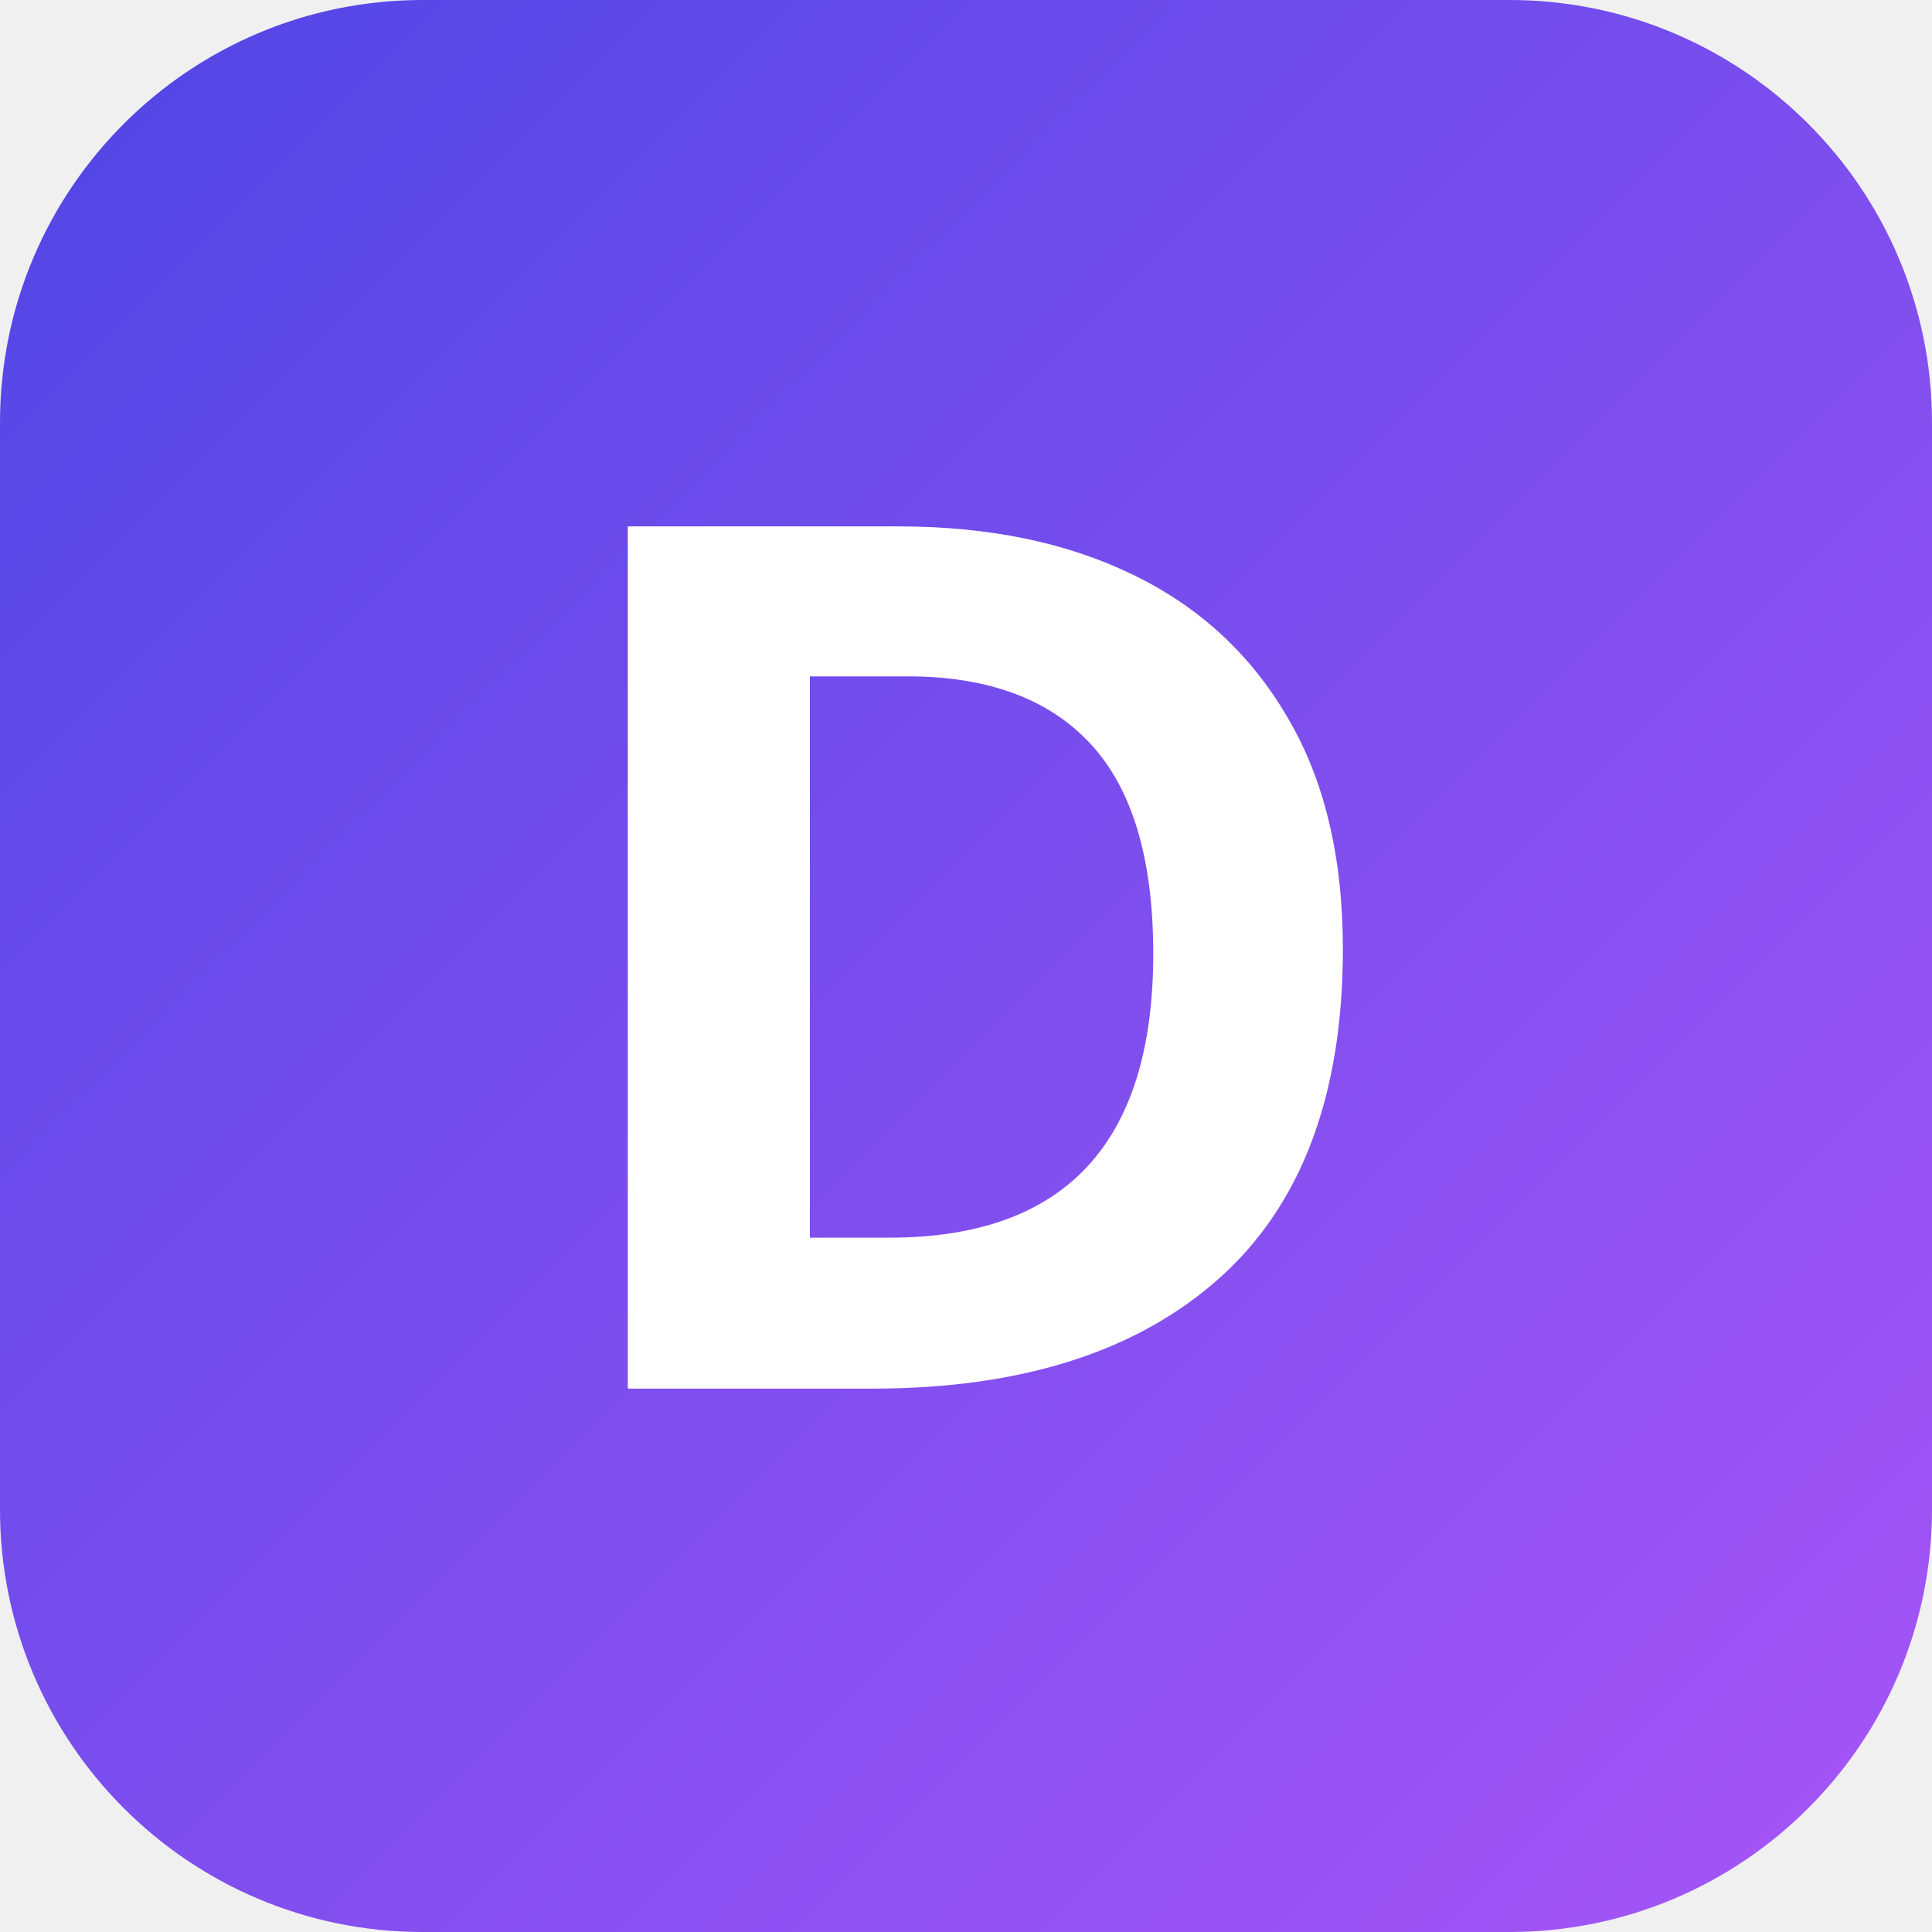
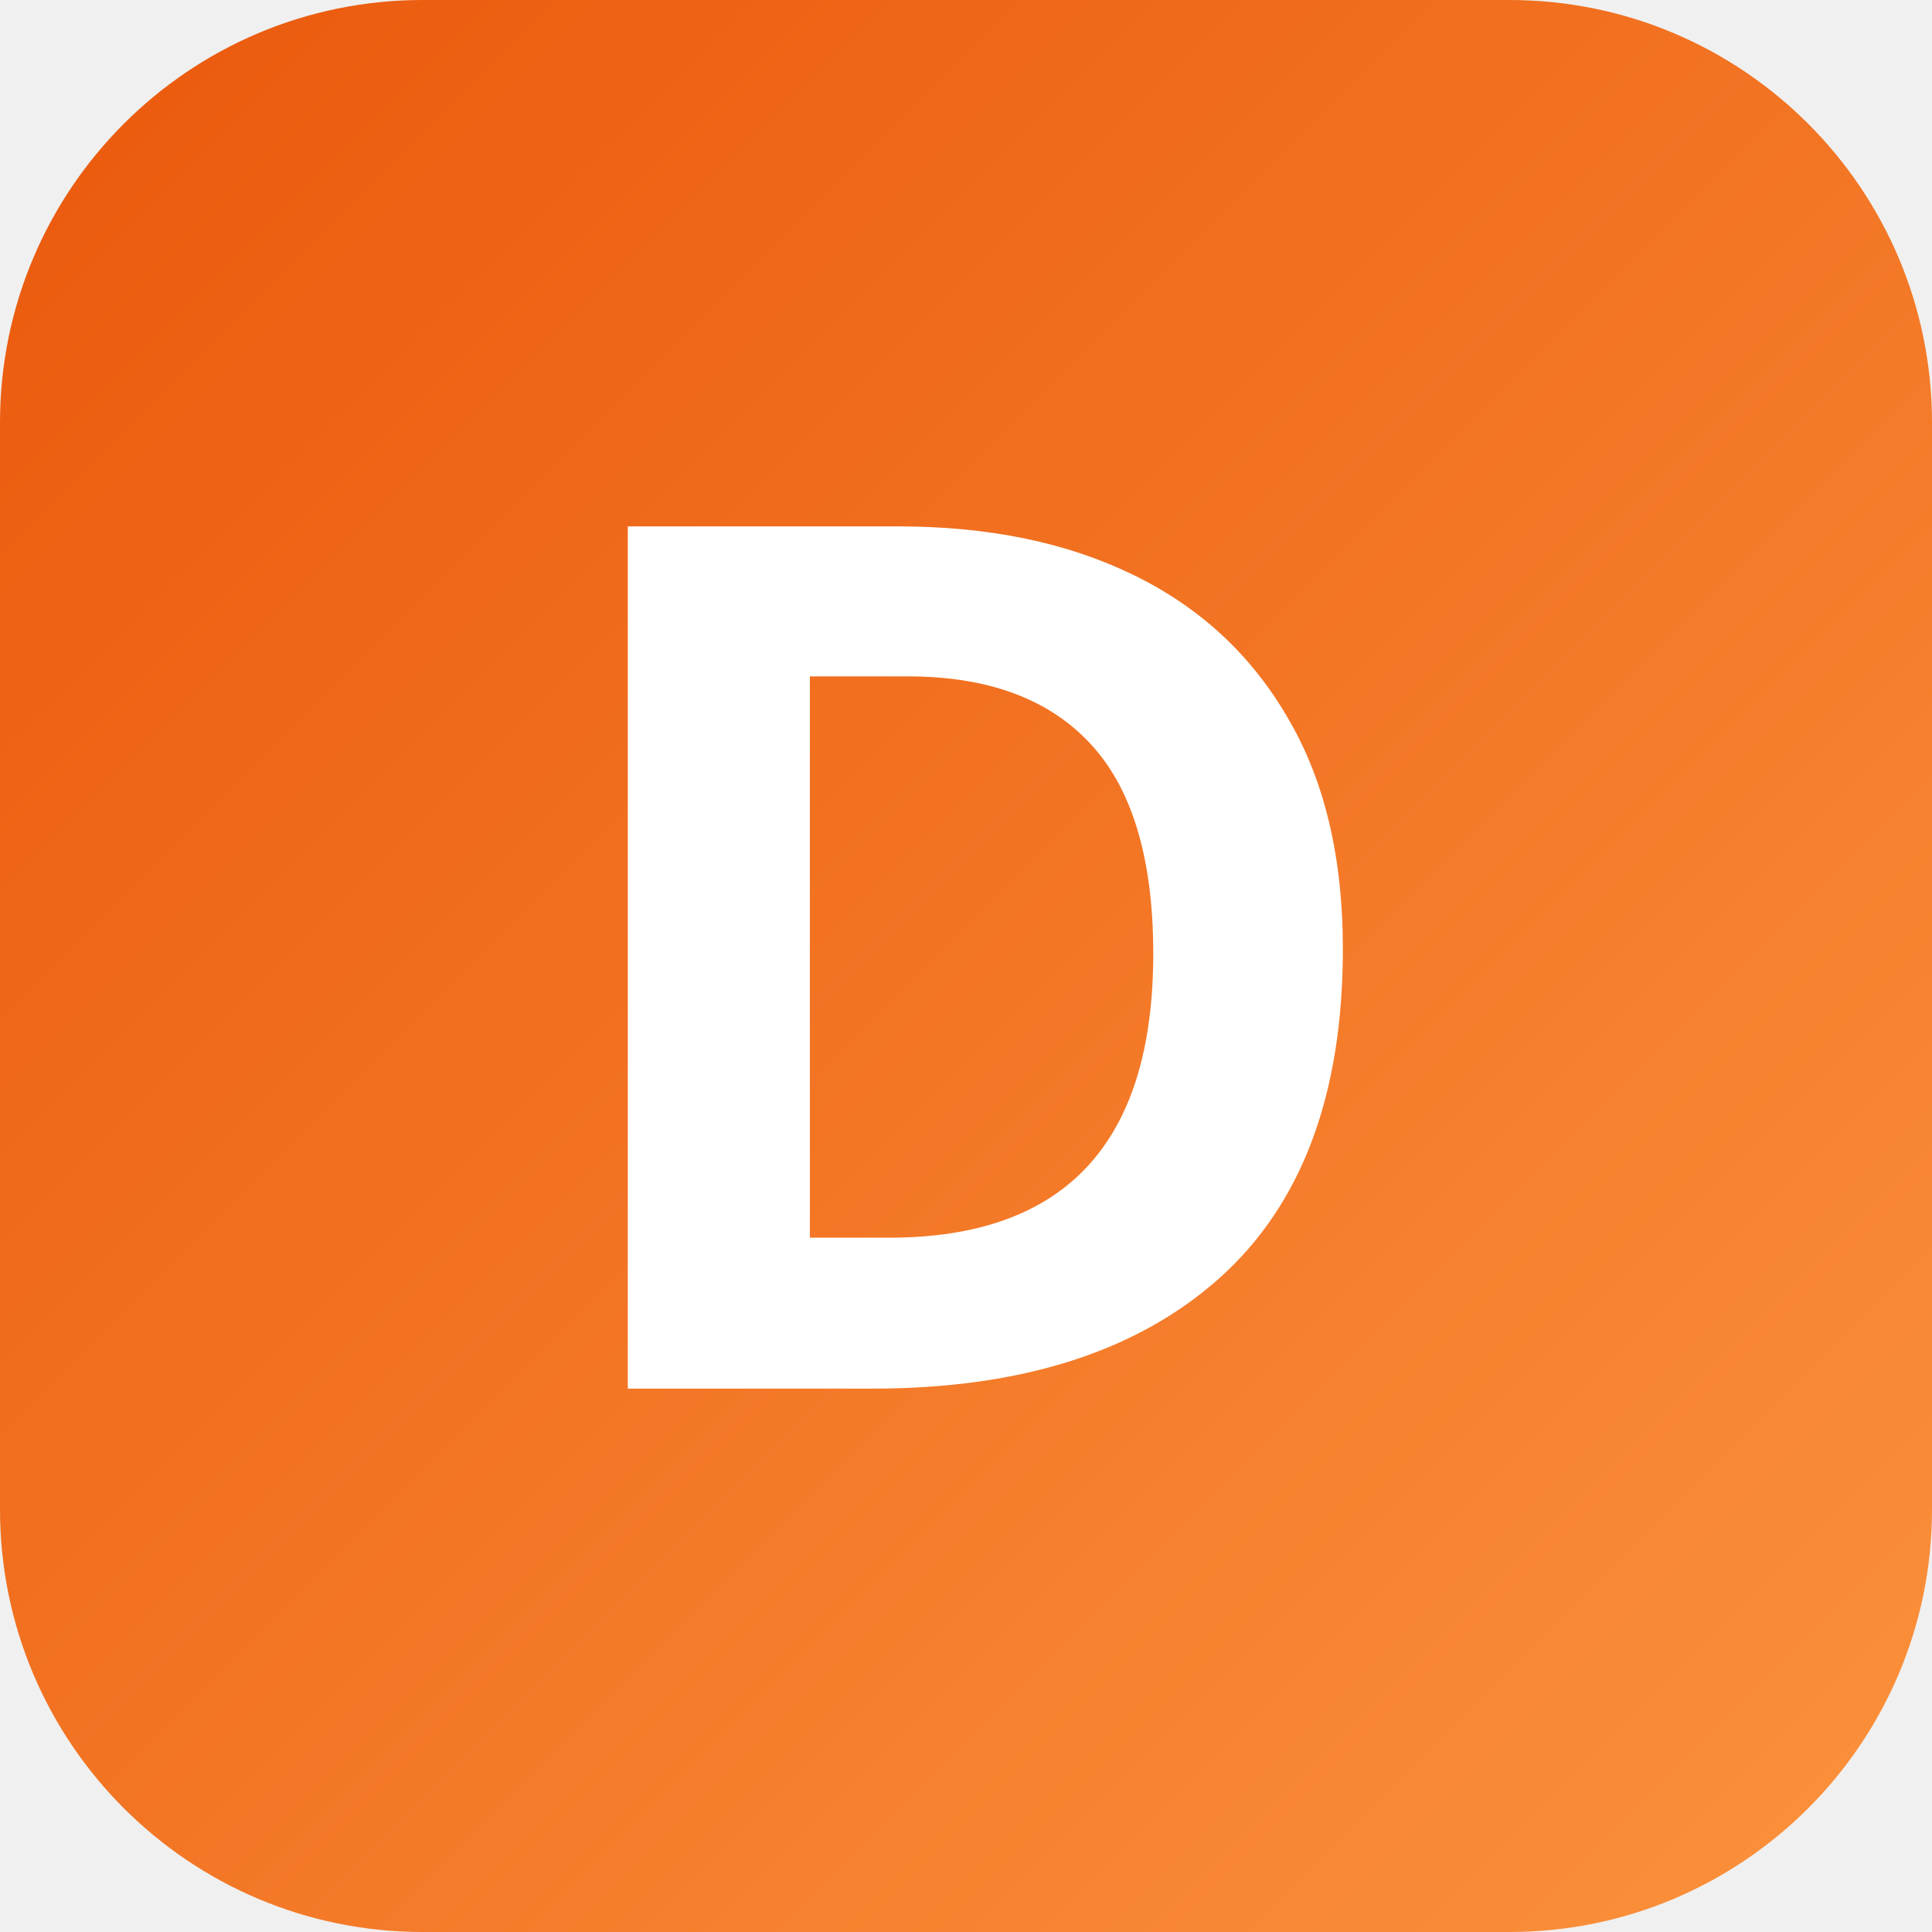
<svg xmlns="http://www.w3.org/2000/svg" viewBox="0 0 32 32">
  <defs>
    <linearGradient id="g" x1="0" y1="0" x2="1" y2="1">
-       <stop offset="0%" stop-color="#4f46e5" />
-       <stop offset="100%" stop-color="#a855f7" />
+       <stop offset="0%" stop-color="#ea580c" />
+       <stop offset="100%" stop-color="#fb923c" />
    </linearGradient>
  </defs>
  <rect width="32" height="32" rx="7" fill="url(#g)" />
  <text x="16" y="23" text-anchor="middle" font-family="system-ui, sans-serif" font-weight="800" font-size="20" fill="#fff">D</text>
</svg>
